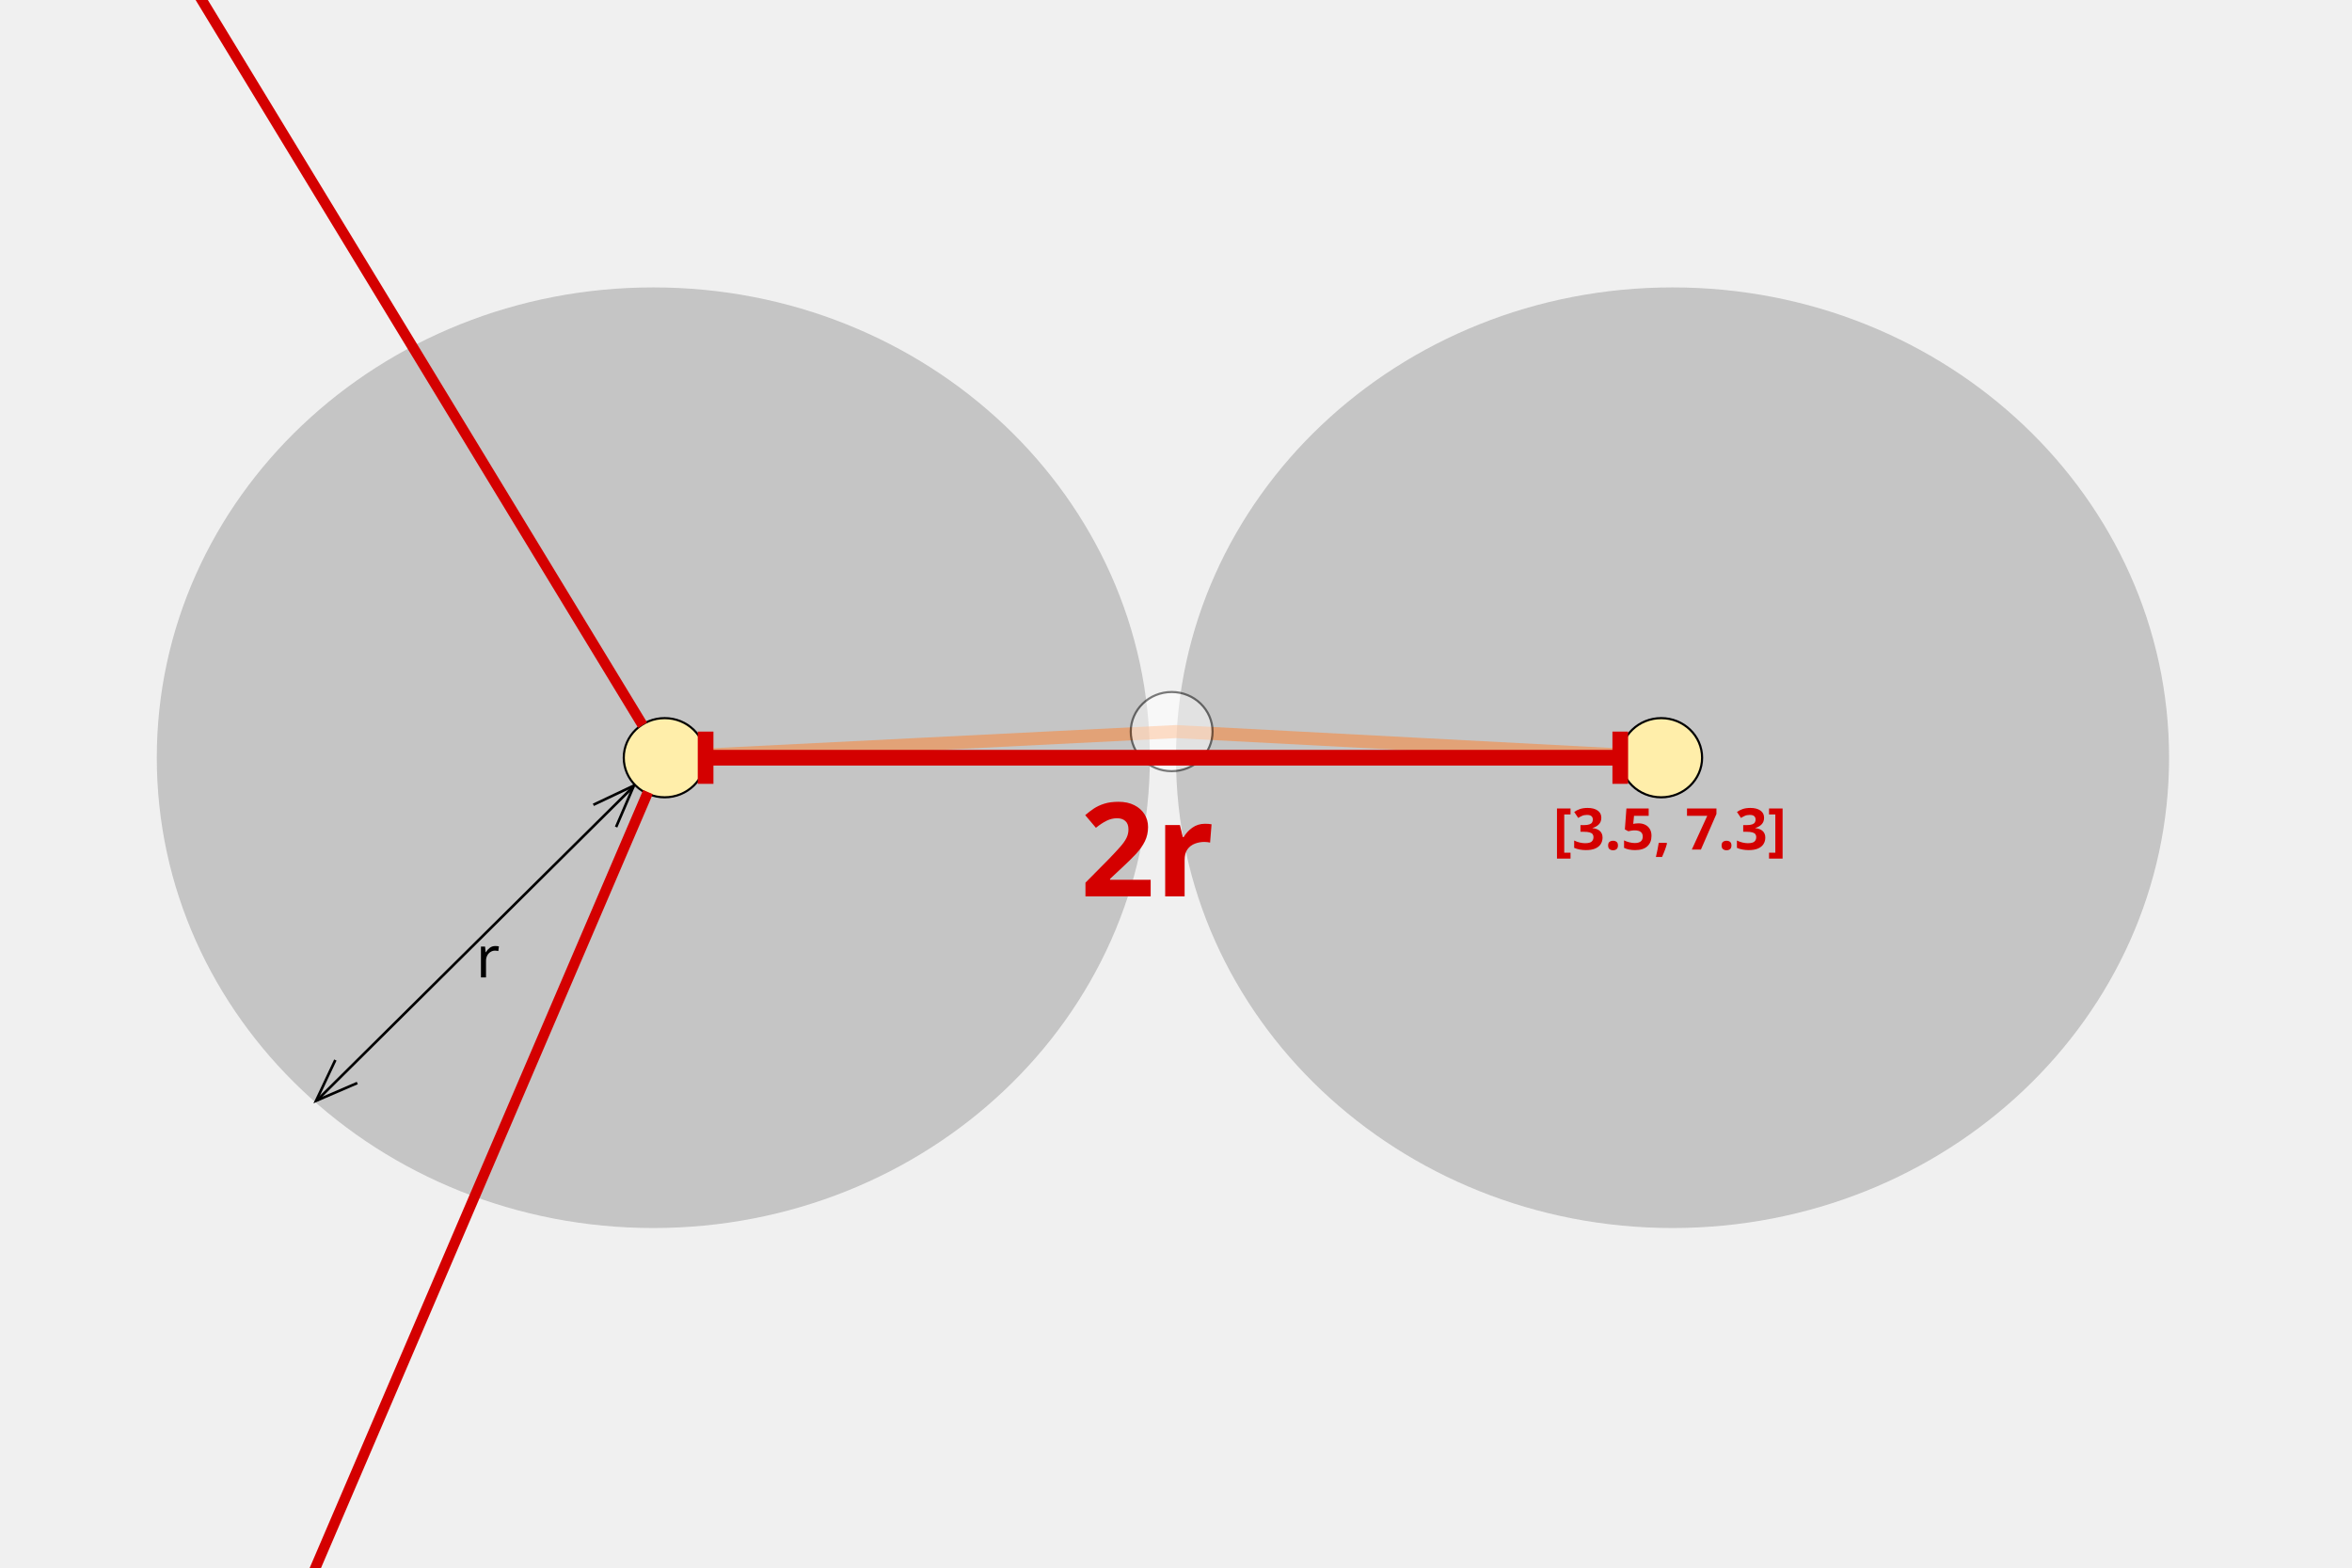
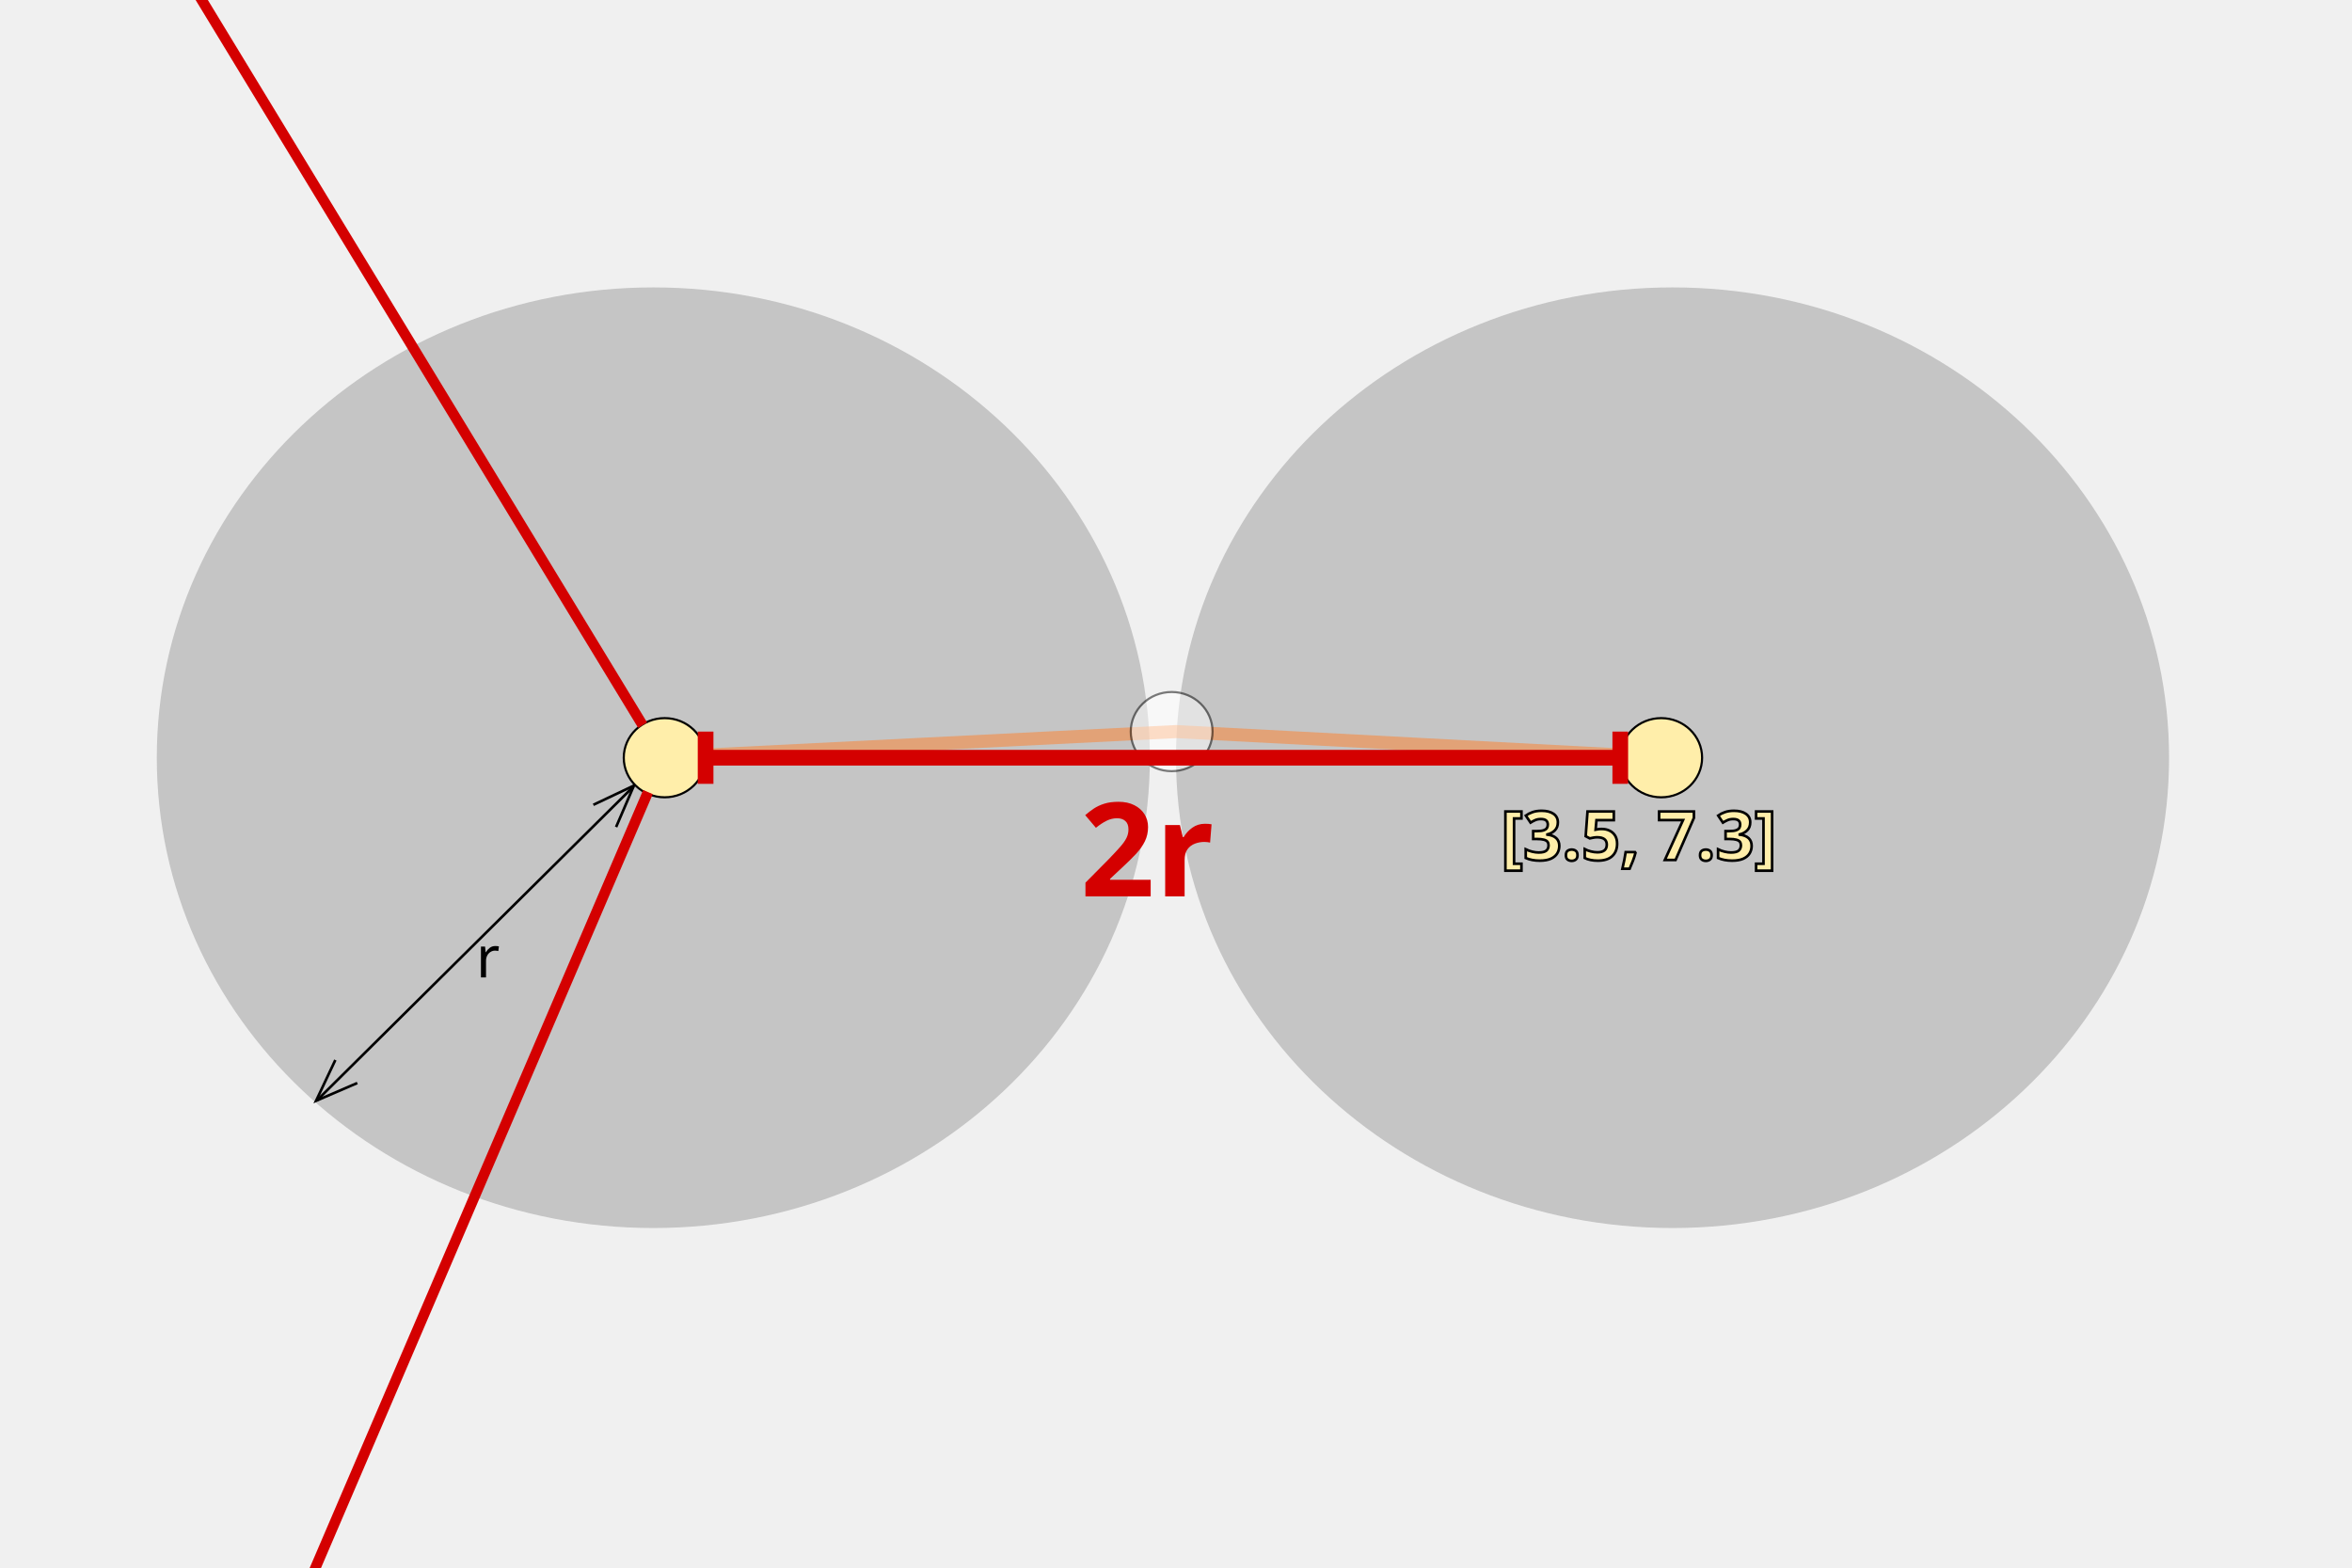
<svg xmlns="http://www.w3.org/2000/svg" xmlns:xlink="http://www.w3.org/1999/xlink" width="900" height="600" id="svg2" version="1.1" enable-background="new">
  <defs id="defs4">
    <linearGradient id="linearGradient5199">
      <stop style="stop-color:#555a5f;stop-opacity:1;" offset="0" id="stop5201" />
      <stop style="stop-color:#1c1e20;stop-opacity:1;" offset="1" id="stop5203" />
    </linearGradient>
    <radialGradient xlink:href="#linearGradient5199" id="radialGradient5205" cx="450" cy="300" fx="450" fy="300" r="450" gradientTransform="matrix(1,0,0,0.9333333,0,20)" gradientUnits="userSpaceOnUse" />
    <radialGradient xlink:href="#linearGradient5199" id="radialGradient5208" gradientUnits="userSpaceOnUse" gradientTransform="matrix(1,0,0,0.9333333,0,20)" cx="450" cy="300" fx="450" fy="300" r="450" />
    <radialGradient xlink:href="#linearGradient5199" id="radialGradient5211" gradientUnits="userSpaceOnUse" gradientTransform="matrix(2.133602,-0.00935402,0.00790051,1.80206,-512.4912,215.9536)" cx="450" cy="300" fx="450" fy="300" r="450" />
  </defs>
  <g id="layer2">
    <path style="fill:#999999;fill-opacity:1;opacity:0.5" id="path3198" d="m 440,290 a 190,180 0 1 1 -380,0 190,180 0 1 1 380,0 z" />
    <path transform="translate(390,0)" style="fill:#999999;fill-opacity:1;opacity:0.5" id="path3198-5" d="m 440,290 a 190,180 0 1 1 -380,0 190,180 0 1 1 380,0 z" />
  </g>
  <g id="layer4">
    <path style="fill:none;stroke:#ff7f2a;stroke-width:5;stroke-linecap:butt;stroke-linejoin:miter;stroke-opacity:1;stroke-miterlimit:4;stroke-dasharray:none;opacity:0.5" d="m 250,290 200,-10 190,10" id="path4049" />
    <text xml:space="preserve" style="font-size:22px;font-style:normal;font-weight:normal;line-height:125%;letter-spacing:0px;word-spacing:0px;fill:#000000;fill-opacity:1;stroke:none;font-family:Sans" x="182.161" y="374.089" id="text4210">
      <tspan id="tspan4212" x="182.161" y="374.089">r</tspan>
    </text>
    <path style="fill:none;stroke:#000000;stroke-width:1px;stroke-linecap:butt;stroke-linejoin:miter;stroke-opacity:1" d="M 242.437,300.995 121.218,421.203" id="path4177" />
    <path style="fill:none;stroke:#000000;stroke-width:1px;stroke-linecap:butt;stroke-linejoin:miter;stroke-opacity:1" d="m 136.714,414.504 -15.769,6.801 7.376,-15.606" id="path4179" />
    <path style="fill:none;stroke:#000000;stroke-width:1px;stroke-linecap:butt;stroke-linejoin:miter;stroke-opacity:1" d="m 227.054,308.024 15.519,-7.353 -6.821,15.857" id="path4179-4" />
  </g>
  <g id="layer3">
    <path style="fill:#ffeeaa;fill-opacity:1;stroke:#000000" id="path3072" d="m 266.68,151.997 a 19.193,18.688 0 1 1 -38.386,0 19.193,18.688 0 1 1 38.386,0 z" transform="matrix(0.8157895,0,0,0.8108108,52.44504,166.7589)" />
    <path style="fill:#ffeeaa;fill-opacity:1;stroke:#000000" id="path3072-3" d="m 266.68,151.997 a 19.193,18.688 0 1 1 -38.386,0 19.193,18.688 0 1 1 38.386,0 z" transform="matrix(0.8157895,0,0,0.8108108,433.7598,166.7589)" />
    <path style="fill:#ffffff;fill-opacity:1;stroke:#000000;opacity:0.5" id="path3072-5" d="m 266.68,151.997 a 19.193,18.688 0 1 1 -38.386,0 19.193,18.688 0 1 1 38.386,0 z" transform="matrix(0.8157895,0,0,0.8108108,246.445,156.7589)" />
    <path style="fill:#d40000;stroke:#d40000;stroke-width:6;stroke-linecap:butt;stroke-linejoin:miter;stroke-opacity:1;stroke-miterlimit:4;stroke-dasharray:none" d="m 270,290 350,0" id="path4244" />
    <path style="fill:#d40000;stroke:#d40000;stroke-width:6;stroke-linecap:butt;stroke-linejoin:miter;stroke-opacity:1;stroke-miterlimit:4;stroke-dasharray:none" d="m 270,280 0,20" id="path4246" />
    <path style="fill:#d40000;stroke:#d40000;stroke-width:6;stroke-linecap:butt;stroke-linejoin:miter;stroke-opacity:1;stroke-miterlimit:4;stroke-dasharray:none" d="m 620,280 0,20" id="path4248" />
    <text xml:space="preserve" style="font-size:50px;font-style:normal;font-weight:bold;line-height:125%;letter-spacing:0px;word-spacing:0px;fill:#d40000;fill-opacity:1;stroke:none;font-family:Sans;-inkscape-font-specification:Sans Bold" x="413.355" y="343.076" id="text4250">
      <tspan id="tspan4252" x="413.355" y="343.076">2r</tspan>
    </text>
    <path style="fill:#d40000;stroke:#d40000;stroke-width:4;stroke-linecap:butt;stroke-linejoin:miter;stroke-miterlimit:4;stroke-opacity:1;stroke-dasharray:none" d="M 245.902,277.539 64.098,-21.539" id="path4244-2" />
    <path style="fill:#d40000;stroke:#d40000;stroke-width:4;stroke-linecap:butt;stroke-linejoin:miter;stroke-miterlimit:4;stroke-opacity:1;stroke-dasharray:none" d="M 247.941,303.152 110.059,624.848" id="path4244-6" />
-     <text xml:space="preserve" style="font-size:22px;font-style:normal;font-weight:bold;line-height:125%;letter-spacing:0px;word-spacing:0px;fill:#d40000;fill-opacity:1;stroke:none;font-family:Sans;-inkscape-font-specification:Sans Bold" x="594.234" y="325.137" id="text4303">
-       <tspan id="tspan4305" x="594.234" y="325.137">[3.5, 7.3]</tspan>
+     <text xml:space="preserve" style="font-size:22px;font-style:normal;font-weight:bold;line-height:125%;letter-spacing:0px;word-spacing:0px;fill:#ffeeaa;fill-opacity:1;stroke:#000000;stroke-opacity:1;font-family:Sans;-inkscape-font-specification:Sans Bold" x="574.234" y="329.137" id="text4303">
+       <tspan id="tspan4305" x="574.234" y="329.137" style="font-size:26px">[3.5, 7.3]</tspan>
    </text>
  </g>
</svg>
